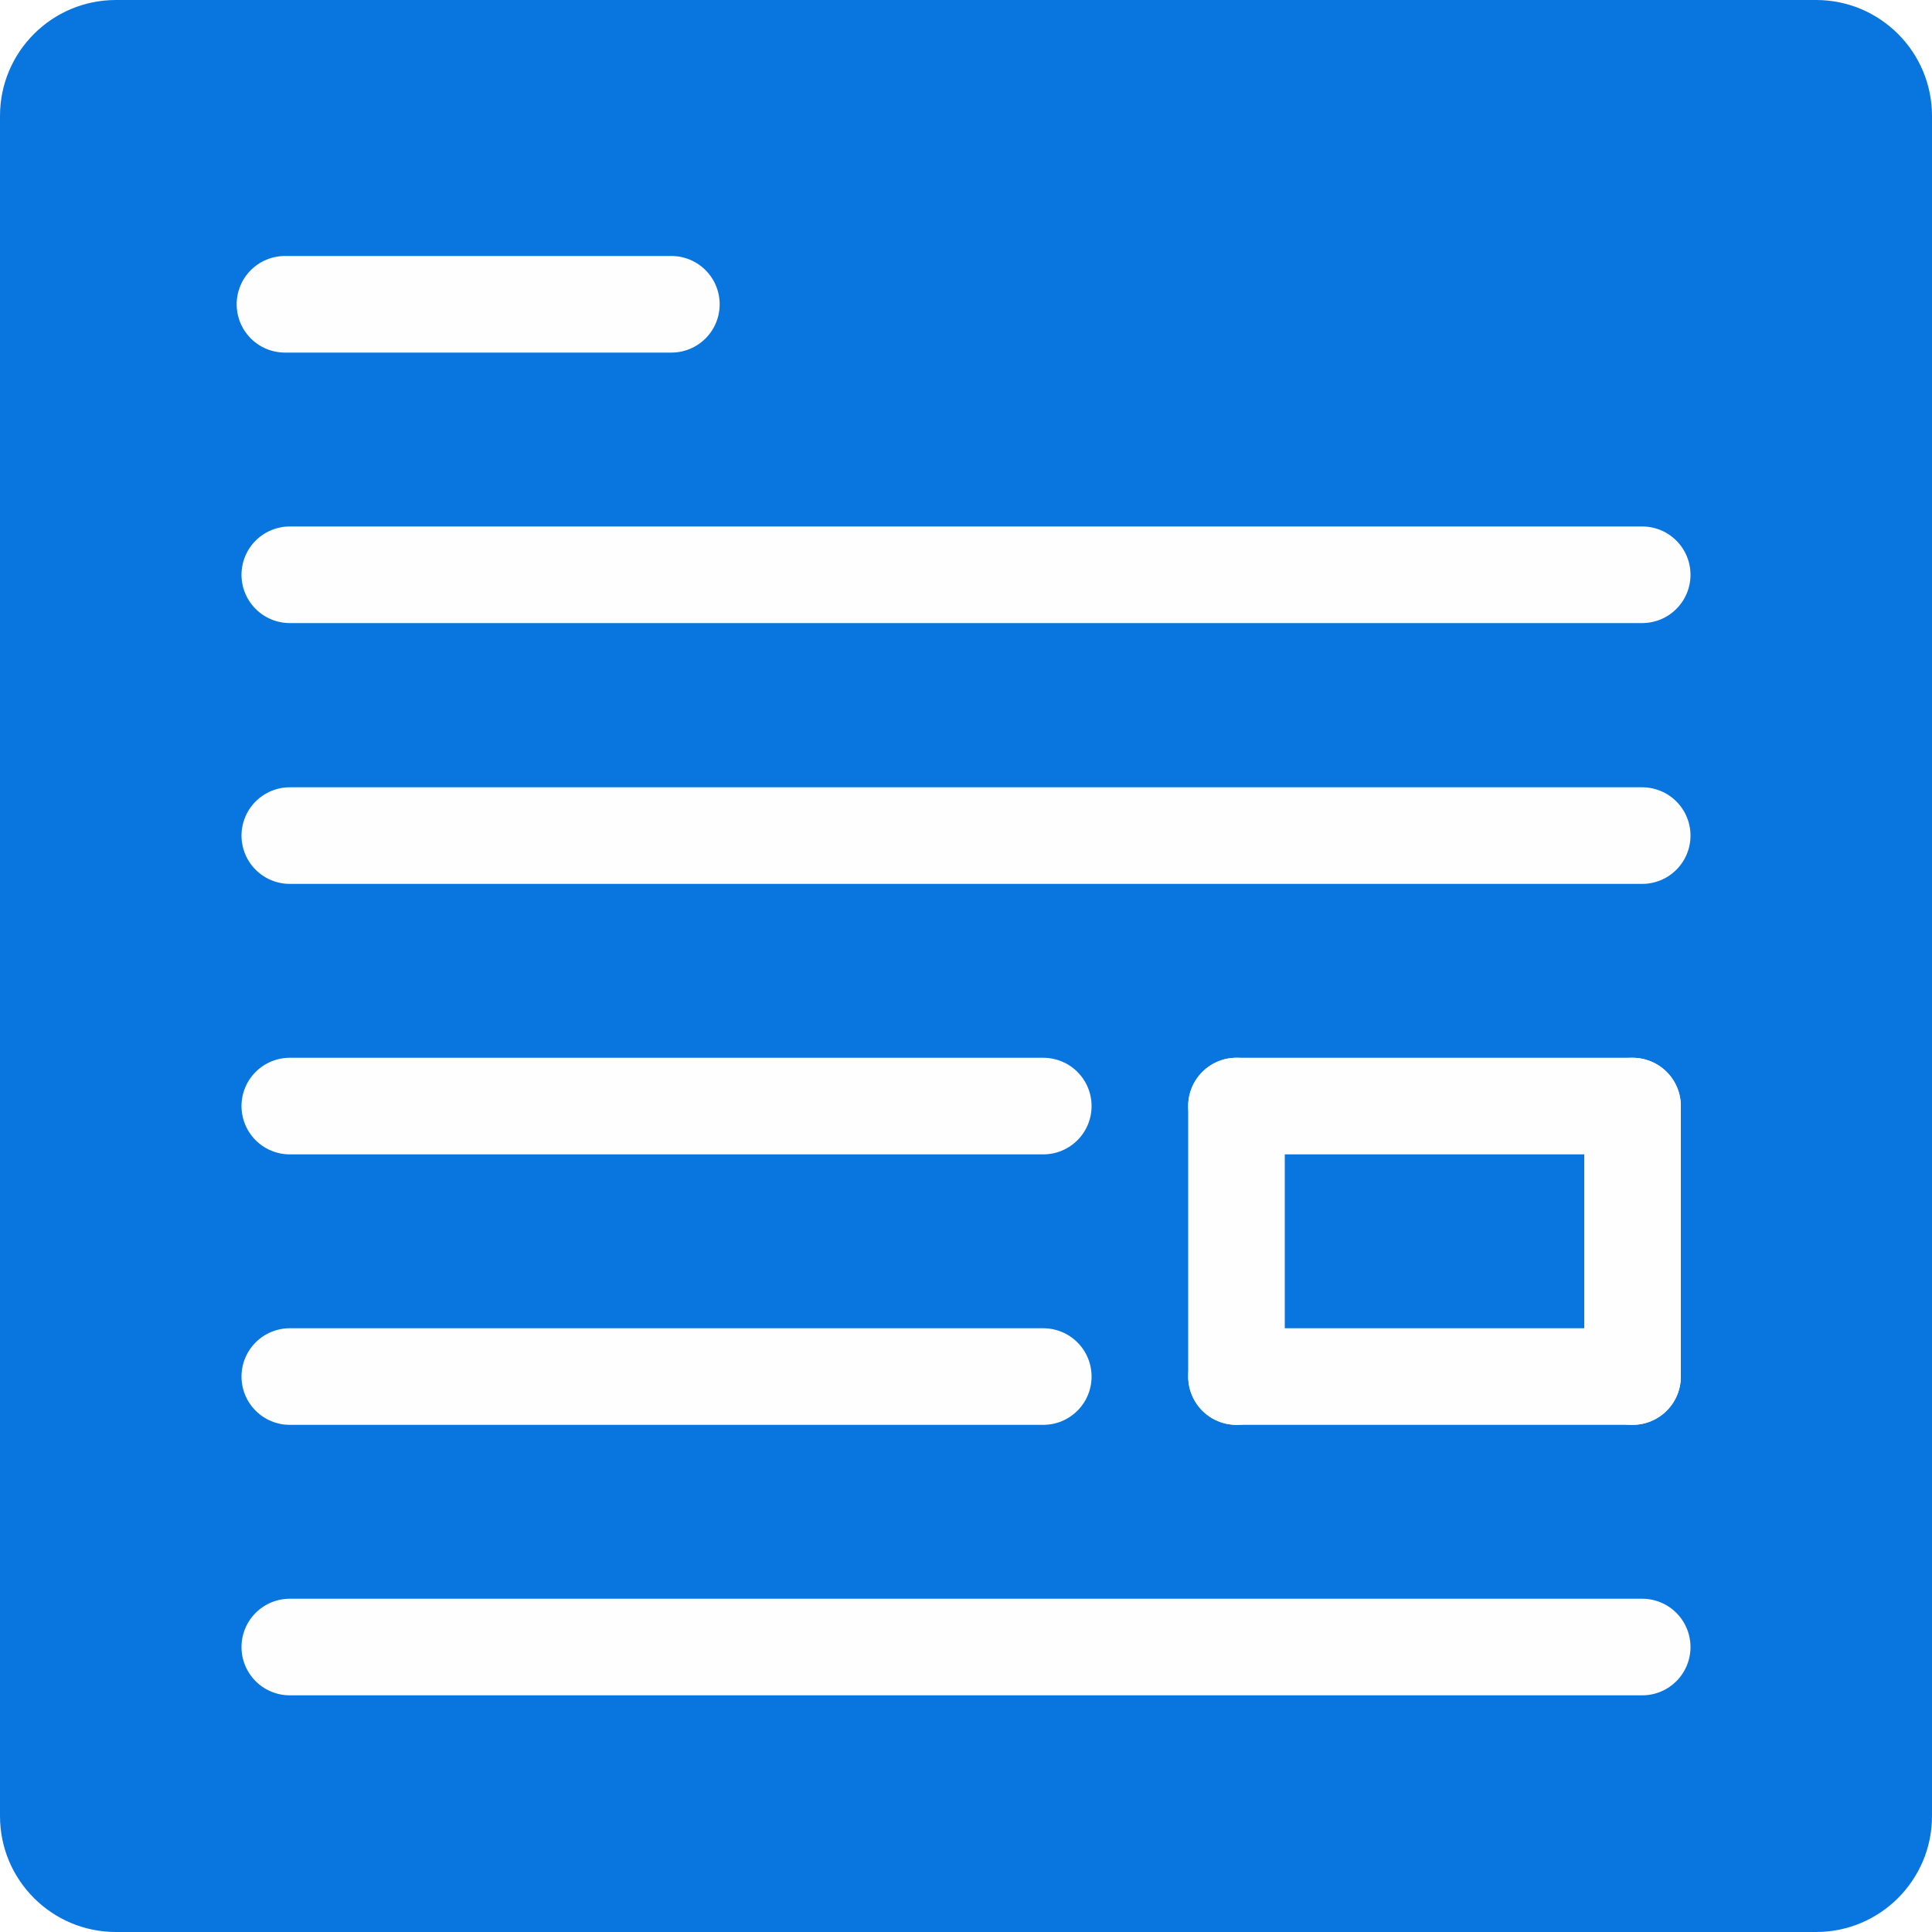
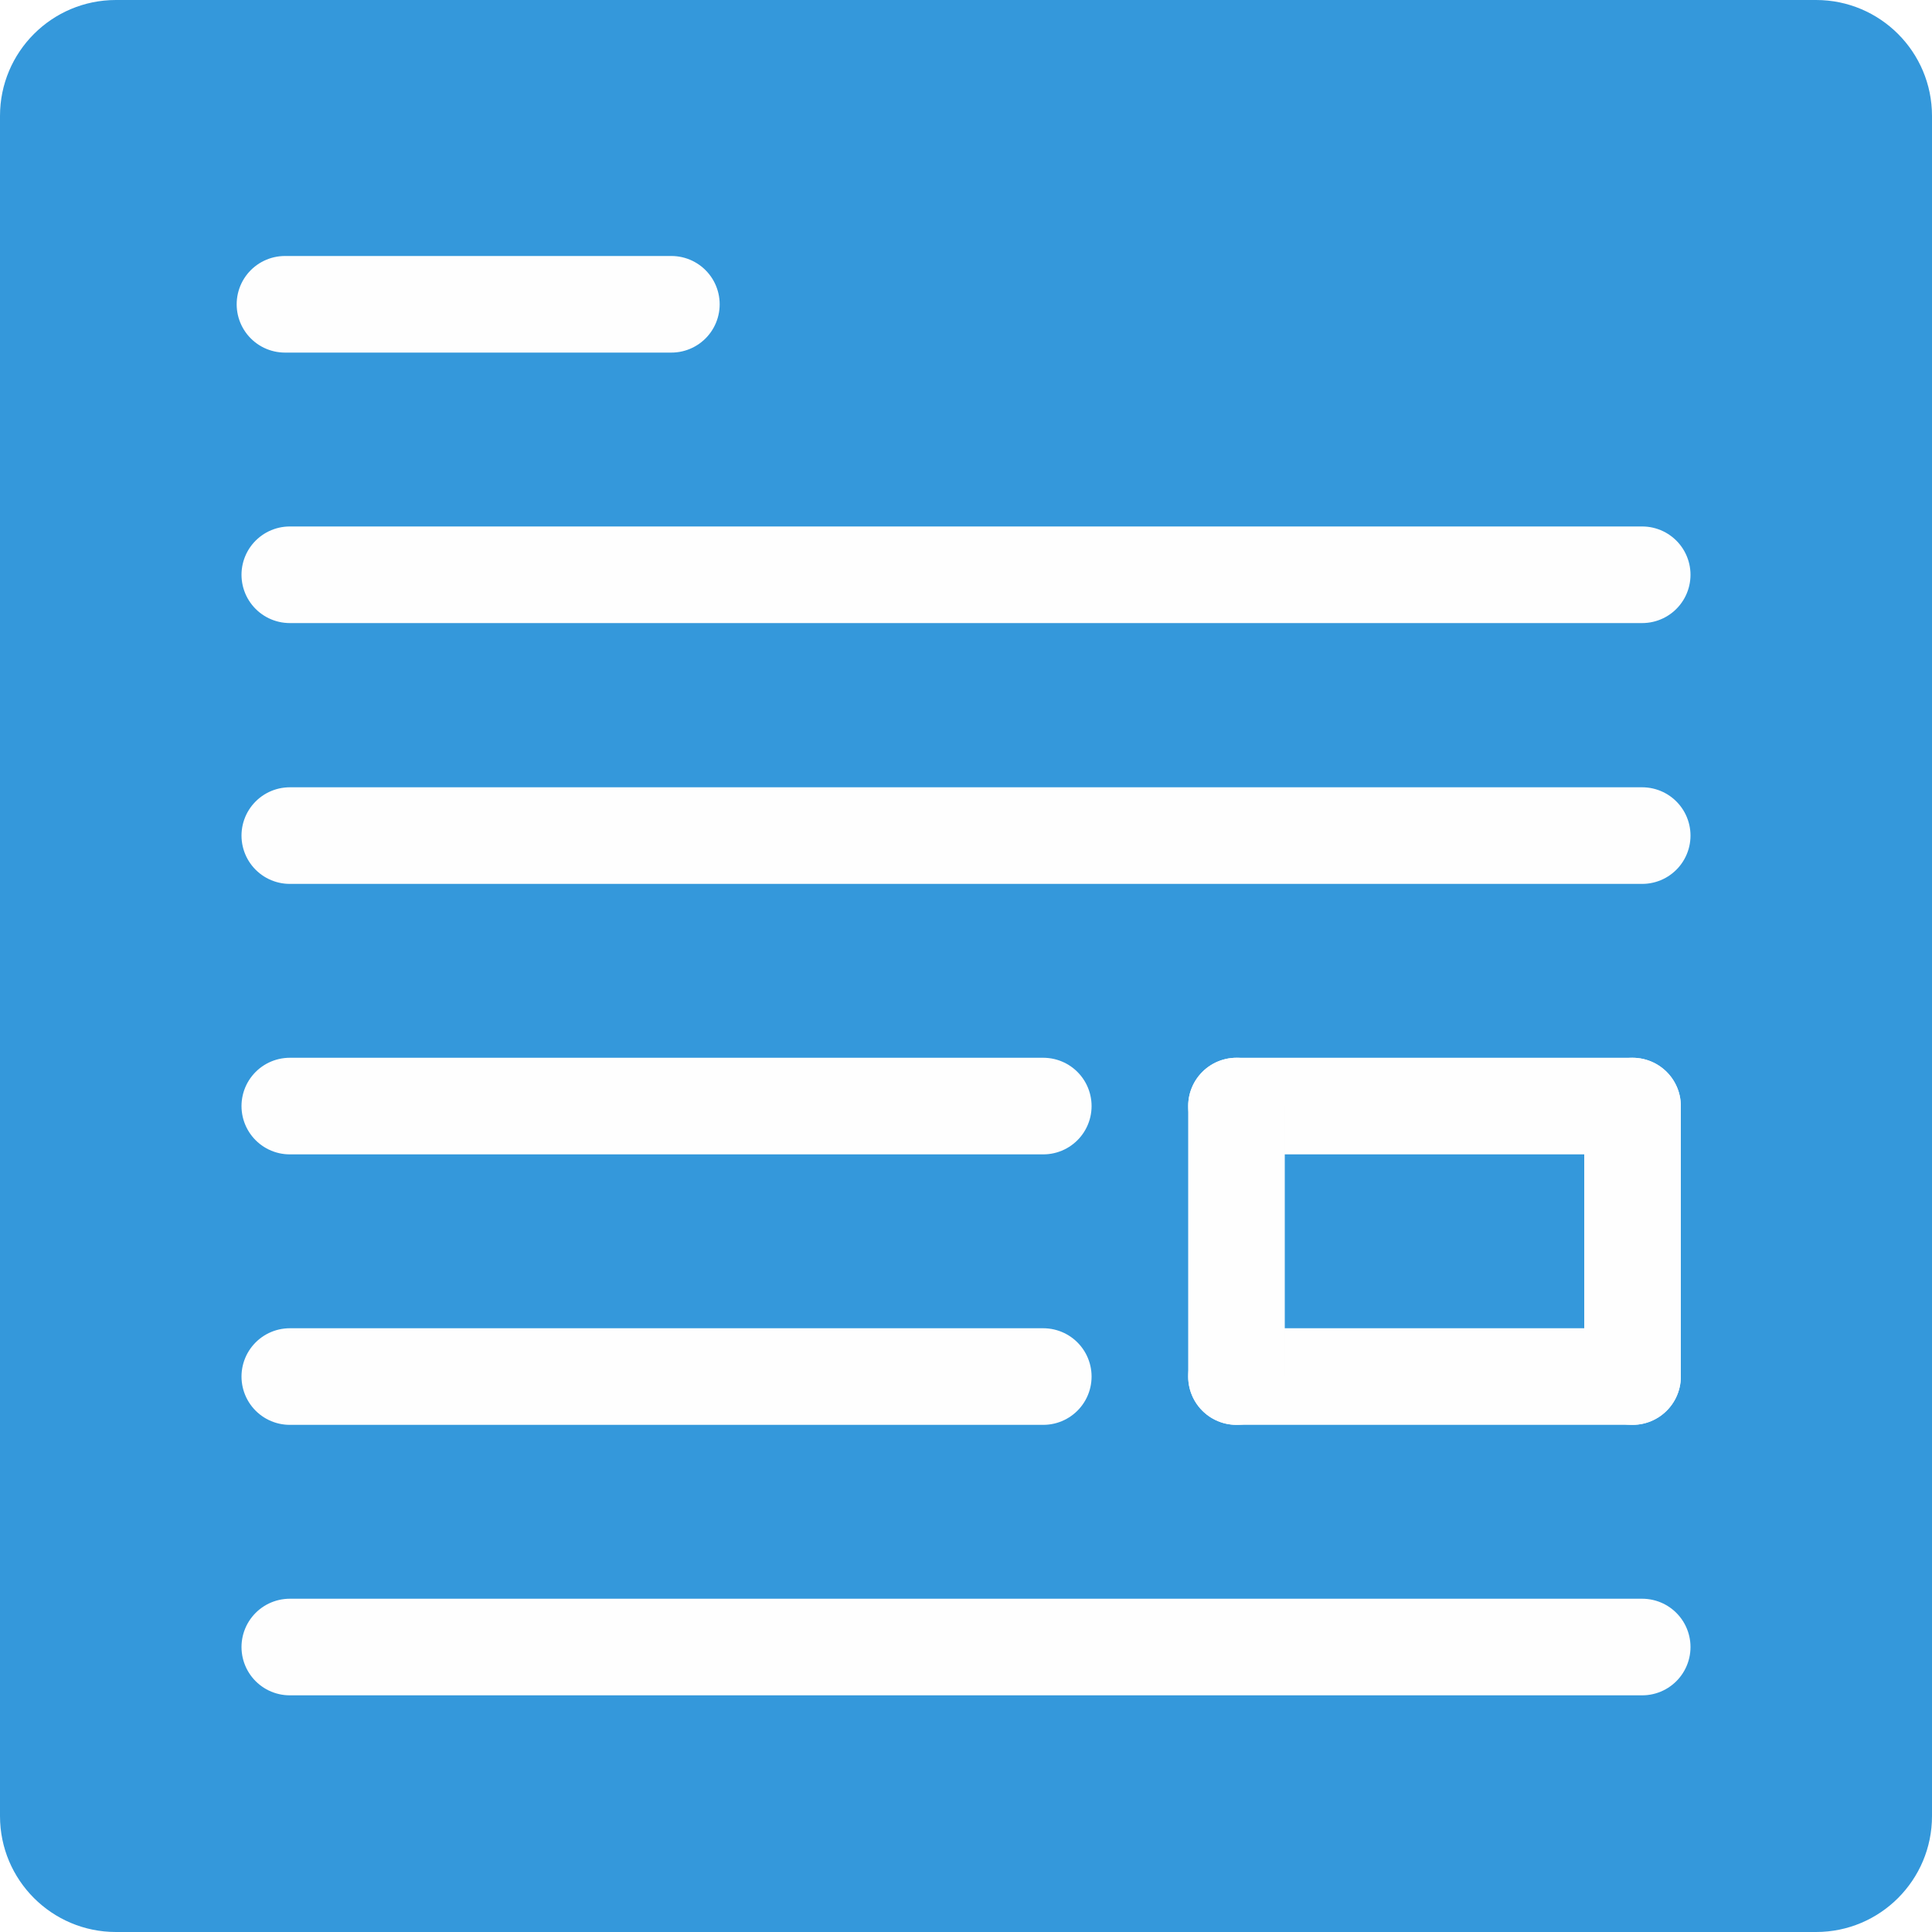
<svg xmlns="http://www.w3.org/2000/svg" version="1.2" baseProfile="tiny" id="Layer_1" x="0px" y="0px" width="200px" height="200px" viewBox="0 0 200 200" xml:space="preserve">
-   <path fill="#0976E0" d="M200,188c0,6.627-5.373,12-12,12H12c-6.627,0-12-5.373-12-12V12C0,5.373,5.373,0,12,0h176  c6.627,0,12,5.373,12,12V188z" />
+   <path fill="#3498DB" d="M200,188c0,6.627-5.373,12-12,12H12c-6.627,0-12-5.373-12-12V12C0,5.373,5.373,0,12,0h176  c6.627,0,12,5.373,12,12V188z" />
  <line fill="none" stroke="#FEFEFE" stroke-width="10" stroke-linecap="round" stroke-linejoin="round" x1="29.5" y1="31.5" x2="69.5" y2="31.5" />
  <line fill="none" stroke="#FEFEFE" stroke-width="10" stroke-linecap="round" stroke-linejoin="round" x1="30" y1="86.5" x2="170" y2="86.5" />
  <line fill="none" stroke="#FEFEFE" stroke-width="10" stroke-linecap="round" stroke-linejoin="round" x1="30" y1="114.5" x2="108" y2="114.5" />
  <line fill="none" stroke="#FEFEFE" stroke-width="10" stroke-linecap="round" stroke-linejoin="round" x1="30" y1="142.5" x2="108" y2="142.5" />
  <line fill="none" stroke="#FEFEFE" stroke-width="10" stroke-linecap="round" stroke-linejoin="round" x1="30" y1="59.5" x2="170" y2="59.5" />
  <line fill="none" stroke="#FEFEFE" stroke-width="10" stroke-linecap="round" stroke-linejoin="round" x1="30" y1="170.5" x2="170" y2="170.5" />
  <line fill="none" stroke="#FEFEFE" stroke-width="10" stroke-linecap="round" stroke-linejoin="round" x1="128" y1="114.5" x2="169" y2="114.5" />
  <line fill="none" stroke="#FEFEFE" stroke-width="10" stroke-linecap="round" stroke-linejoin="round" x1="128" y1="142.5" x2="169" y2="142.5" />
  <line fill="none" stroke="#FEFEFE" stroke-width="10" stroke-linecap="round" stroke-linejoin="round" x1="128" y1="114.5" x2="128" y2="142.5" />
  <line fill="none" stroke="#FEFEFE" stroke-width="10" stroke-linecap="round" stroke-linejoin="round" x1="169" y1="114.5" x2="169" y2="142.5" />
</svg>
